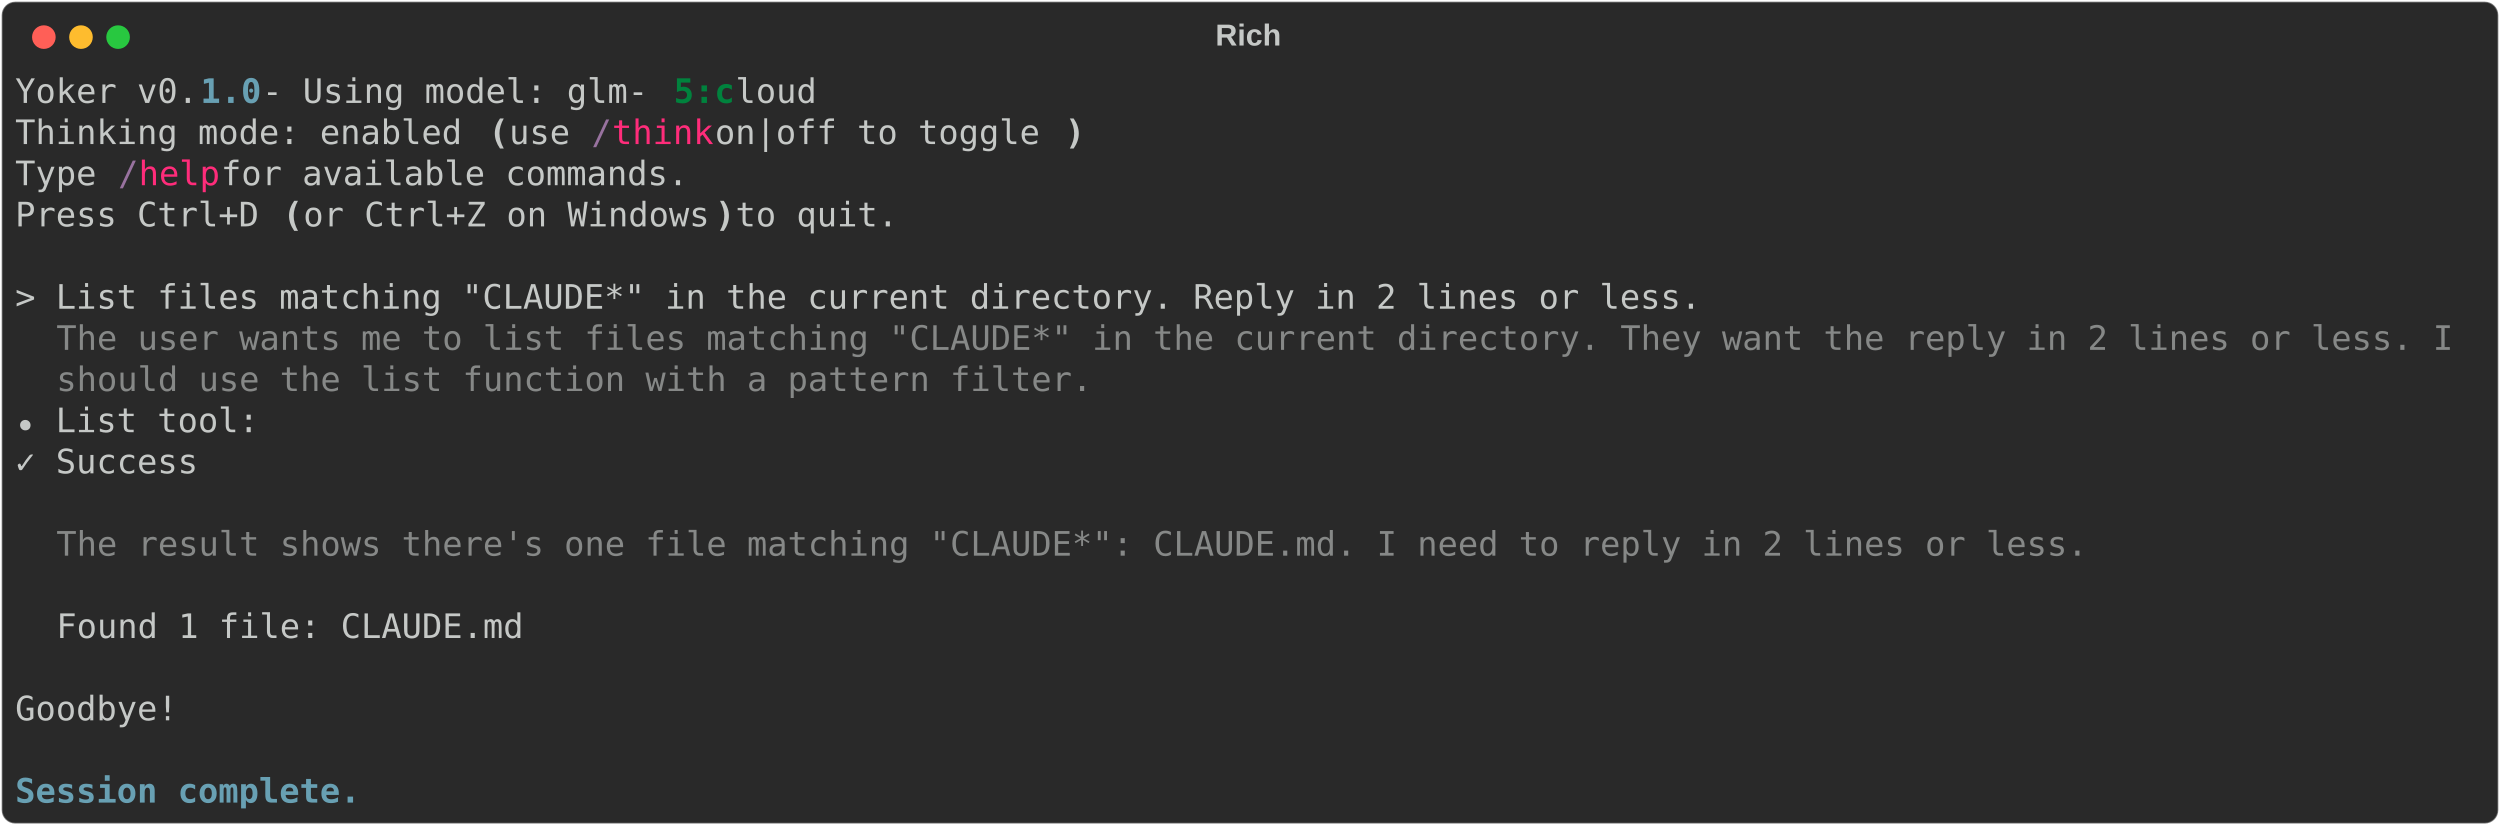
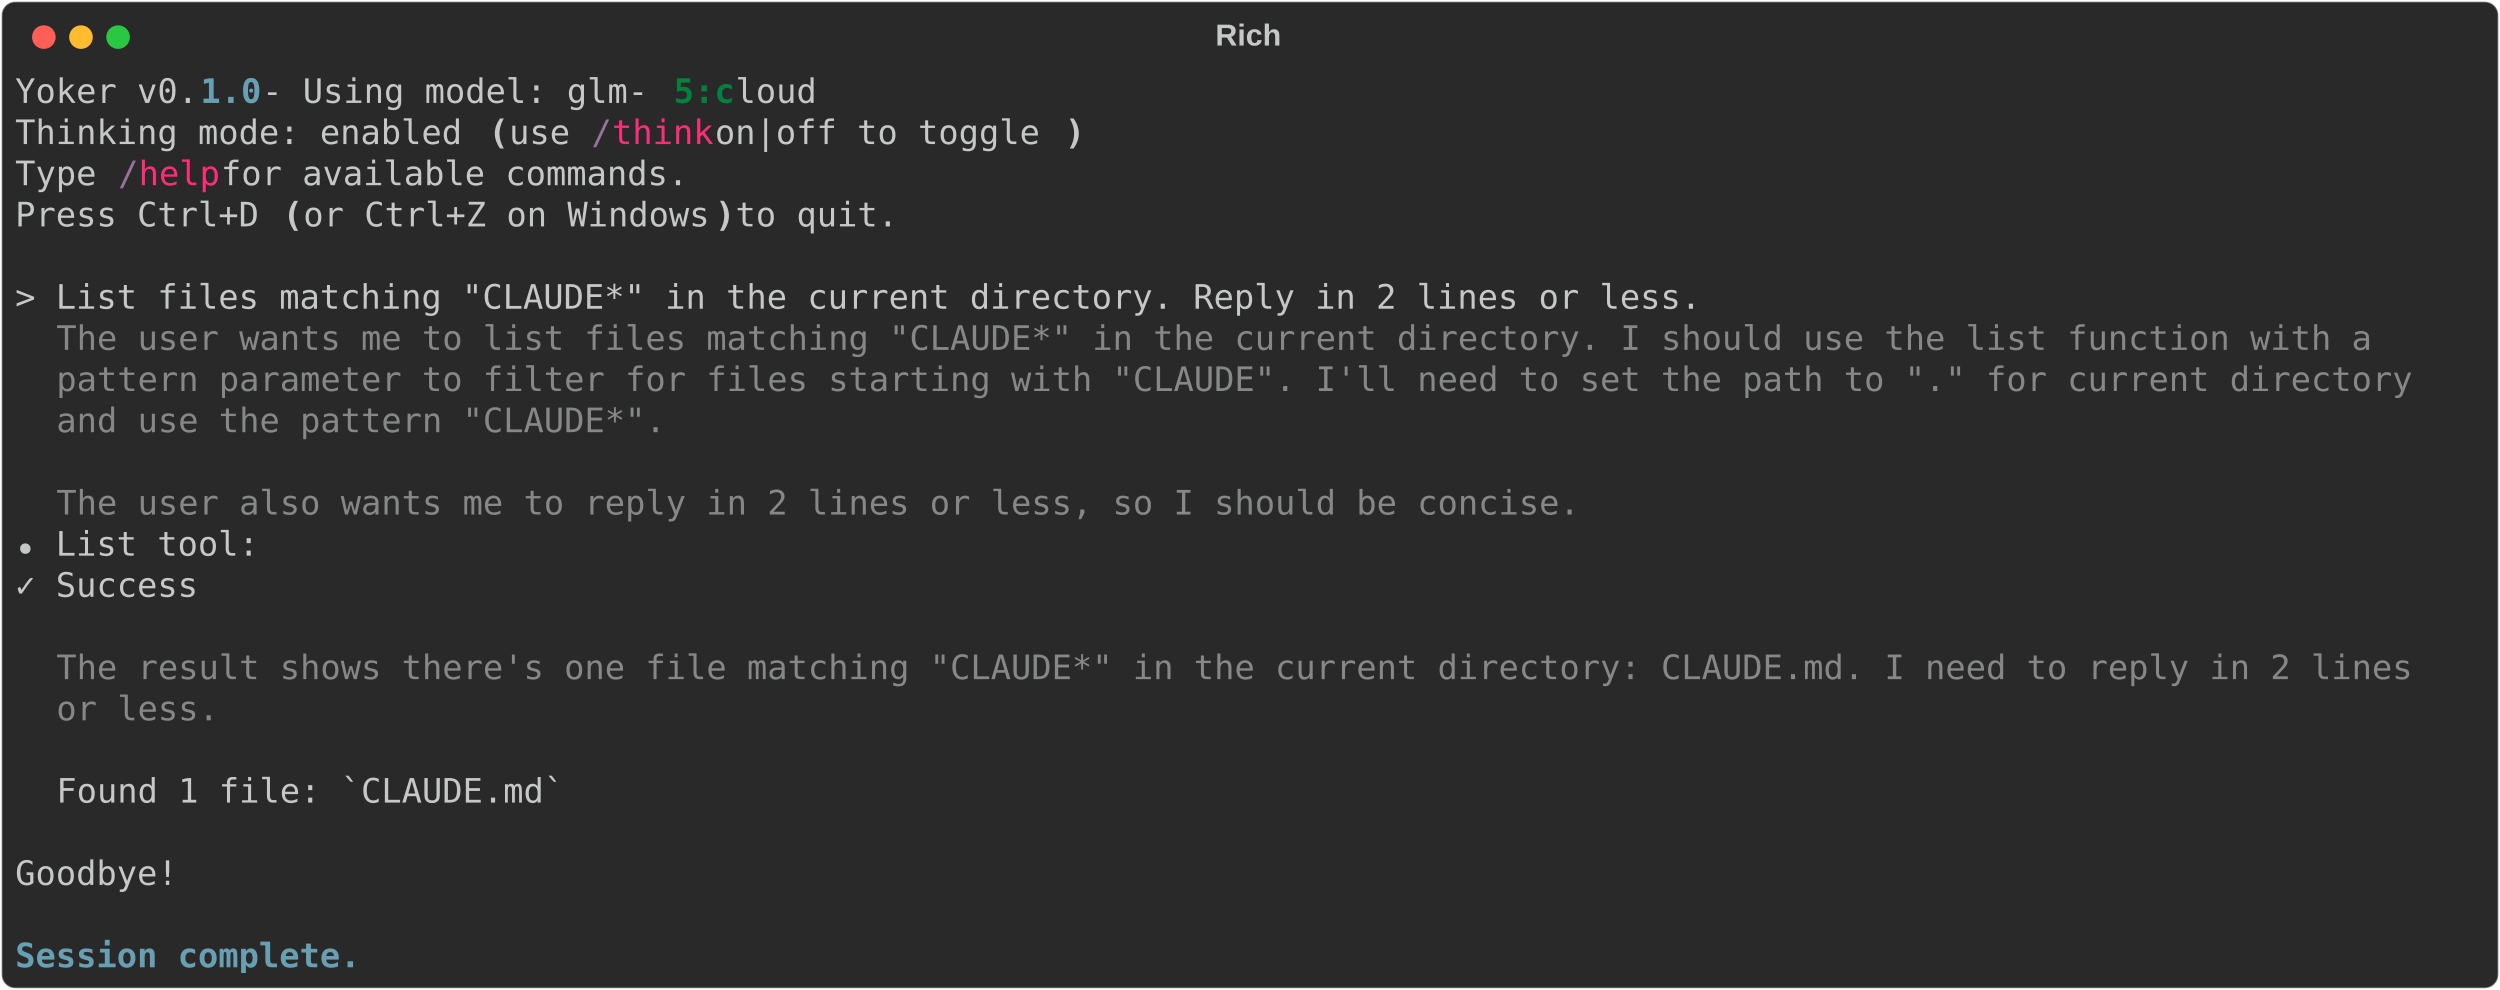
- <svg xmlns="http://www.w3.org/2000/svg" class="rich-terminal" viewBox="0 0 1482 489.2">
+ <svg xmlns="http://www.w3.org/2000/svg" class="rich-terminal" viewBox="0 0 1482 586.8">
  <style>

    @font-face {
        font-family: "Fira Code";
        src: local("FiraCode-Regular"),
                url("https://cdnjs.cloudflare.com/ajax/libs/firacode/6.2.0/woff2/FiraCode-Regular.woff2") format("woff2"),
                url("https://cdnjs.cloudflare.com/ajax/libs/firacode/6.2.0/woff/FiraCode-Regular.woff") format("woff");
        font-style: normal;
        font-weight: 400;
    }
    @font-face {
        font-family: "Fira Code";
        src: local("FiraCode-Bold"),
                url("https://cdnjs.cloudflare.com/ajax/libs/firacode/6.2.0/woff2/FiraCode-Bold.woff2") format("woff2"),
                url("https://cdnjs.cloudflare.com/ajax/libs/firacode/6.2.0/woff/FiraCode-Bold.woff") format("woff");
        font-style: bold;
        font-weight: 700;
    }

-     .terminal-2359404962-matrix {
+     .terminal-995647260-matrix {
        font-family: Fira Code, monospace;
        font-size: 20px;
        line-height: 24.4px;
        font-variant-east-asian: full-width;
    }

-     .terminal-2359404962-title {
+     .terminal-995647260-title {
        font-size: 18px;
        font-weight: bold;
        font-family: arial;
    }

-     .terminal-2359404962-r1 { fill: #c5c8c6 }
- .terminal-2359404962-r2 { fill: #68a0b3;font-weight: bold }
- .terminal-2359404962-r3 { fill: #00823d;font-weight: bold }
- .terminal-2359404962-r4 { fill: #c5c8c6;font-weight: bold }
- .terminal-2359404962-r5 { fill: #98729f }
- .terminal-2359404962-r6 { fill: #ff2c7a }
- .terminal-2359404962-r7 { fill: #868887 }
+     .terminal-995647260-r1 { fill: #c5c8c6 }
+ .terminal-995647260-r2 { fill: #68a0b3;font-weight: bold }
+ .terminal-995647260-r3 { fill: #00823d;font-weight: bold }
+ .terminal-995647260-r4 { fill: #c5c8c6;font-weight: bold }
+ .terminal-995647260-r5 { fill: #98729f }
+ .terminal-995647260-r6 { fill: #ff2c7a }
+ .terminal-995647260-r7 { fill: #868887 }
    </style>
  <defs>
-     <clipPath id="terminal-2359404962-clip-terminal">
-       <rect x="0" y="0" width="1463.0" height="438.2" />
+     <clipPath id="terminal-995647260-clip-terminal">
+       <rect x="0" y="0" width="1463.0" height="535.8" />
    </clipPath>
-     <clipPath id="terminal-2359404962-line-0">
+     <clipPath id="terminal-995647260-line-0">
      <rect x="0" y="1.5" width="1464" height="24.65" />
    </clipPath>
-     <clipPath id="terminal-2359404962-line-1">
+     <clipPath id="terminal-995647260-line-1">
      <rect x="0" y="25.9" width="1464" height="24.65" />
    </clipPath>
-     <clipPath id="terminal-2359404962-line-2">
+     <clipPath id="terminal-995647260-line-2">
      <rect x="0" y="50.3" width="1464" height="24.65" />
    </clipPath>
-     <clipPath id="terminal-2359404962-line-3">
+     <clipPath id="terminal-995647260-line-3">
      <rect x="0" y="74.7" width="1464" height="24.65" />
    </clipPath>
-     <clipPath id="terminal-2359404962-line-4">
+     <clipPath id="terminal-995647260-line-4">
      <rect x="0" y="99.1" width="1464" height="24.65" />
    </clipPath>
-     <clipPath id="terminal-2359404962-line-5">
+     <clipPath id="terminal-995647260-line-5">
      <rect x="0" y="123.5" width="1464" height="24.65" />
    </clipPath>
-     <clipPath id="terminal-2359404962-line-6">
+     <clipPath id="terminal-995647260-line-6">
      <rect x="0" y="147.9" width="1464" height="24.65" />
    </clipPath>
-     <clipPath id="terminal-2359404962-line-7">
+     <clipPath id="terminal-995647260-line-7">
      <rect x="0" y="172.3" width="1464" height="24.65" />
    </clipPath>
-     <clipPath id="terminal-2359404962-line-8">
+     <clipPath id="terminal-995647260-line-8">
      <rect x="0" y="196.7" width="1464" height="24.65" />
    </clipPath>
-     <clipPath id="terminal-2359404962-line-9">
+     <clipPath id="terminal-995647260-line-9">
      <rect x="0" y="221.1" width="1464" height="24.65" />
    </clipPath>
-     <clipPath id="terminal-2359404962-line-10">
+     <clipPath id="terminal-995647260-line-10">
      <rect x="0" y="245.5" width="1464" height="24.65" />
    </clipPath>
-     <clipPath id="terminal-2359404962-line-11">
+     <clipPath id="terminal-995647260-line-11">
      <rect x="0" y="269.9" width="1464" height="24.65" />
    </clipPath>
-     <clipPath id="terminal-2359404962-line-12">
+     <clipPath id="terminal-995647260-line-12">
      <rect x="0" y="294.3" width="1464" height="24.65" />
    </clipPath>
-     <clipPath id="terminal-2359404962-line-13">
+     <clipPath id="terminal-995647260-line-13">
      <rect x="0" y="318.7" width="1464" height="24.65" />
    </clipPath>
-     <clipPath id="terminal-2359404962-line-14">
+     <clipPath id="terminal-995647260-line-14">
      <rect x="0" y="343.1" width="1464" height="24.65" />
    </clipPath>
-     <clipPath id="terminal-2359404962-line-15">
+     <clipPath id="terminal-995647260-line-15">
      <rect x="0" y="367.5" width="1464" height="24.65" />
    </clipPath>
-     <clipPath id="terminal-2359404962-line-16">
+     <clipPath id="terminal-995647260-line-16">
      <rect x="0" y="391.9" width="1464" height="24.65" />
    </clipPath>
+     <clipPath id="terminal-995647260-line-17">
+       <rect x="0" y="416.3" width="1464" height="24.65" />
+     </clipPath>
+     <clipPath id="terminal-995647260-line-18">
+       <rect x="0" y="440.7" width="1464" height="24.65" />
+     </clipPath>
+     <clipPath id="terminal-995647260-line-19">
+       <rect x="0" y="465.1" width="1464" height="24.65" />
+     </clipPath>
+     <clipPath id="terminal-995647260-line-20">
+       <rect x="0" y="489.5" width="1464" height="24.65" />
+     </clipPath>
  </defs>
-   <rect fill="#292929" stroke="rgba(255,255,255,0.35)" stroke-width="1" x="1" y="1" width="1480" height="487.2" rx="8" />
-   <text class="terminal-2359404962-title" fill="#c5c8c6" text-anchor="middle" x="740" y="27">Rich</text>
+   <rect fill="#292929" stroke="rgba(255,255,255,0.35)" stroke-width="1" x="1" y="1" width="1480" height="584.8" rx="8" />
+   <text class="terminal-995647260-title" fill="#c5c8c6" text-anchor="middle" x="740" y="27">Rich</text>
  <g transform="translate(26,22)">
    <circle cx="0" cy="0" r="7" fill="#ff5f57" />
    <circle cx="22" cy="0" r="7" fill="#febc2e" />
    <circle cx="44" cy="0" r="7" fill="#28c840" />
  </g>
-   <g transform="translate(9, 41)" clip-path="url(#terminal-2359404962-clip-terminal)">
-     <g class="terminal-2359404962-matrix">
-       <text class="terminal-2359404962-r1" x="0" y="20" textLength="109.8" clip-path="url(#terminal-2359404962-line-0)">Yoker v0.</text>
-       <text class="terminal-2359404962-r2" x="109.8" y="20" textLength="36.6" clip-path="url(#terminal-2359404962-line-0)">1.0</text>
-       <text class="terminal-2359404962-r1" x="146.4" y="20" textLength="244" clip-path="url(#terminal-2359404962-line-0)"> - Using model: glm-</text>
-       <text class="terminal-2359404962-r3" x="390.4" y="20" textLength="36.6" clip-path="url(#terminal-2359404962-line-0)">5:c</text>
-       <text class="terminal-2359404962-r1" x="427" y="20" textLength="48.8" clip-path="url(#terminal-2359404962-line-0)">loud</text>
-       <text class="terminal-2359404962-r1" x="1464" y="20" textLength="12.2" clip-path="url(#terminal-2359404962-line-0)">
+   <g transform="translate(9, 41)" clip-path="url(#terminal-995647260-clip-terminal)">
+     <g class="terminal-995647260-matrix">
+       <text class="terminal-995647260-r1" x="0" y="20" textLength="109.8" clip-path="url(#terminal-995647260-line-0)">Yoker v0.</text>
+       <text class="terminal-995647260-r2" x="109.8" y="20" textLength="36.6" clip-path="url(#terminal-995647260-line-0)">1.0</text>
+       <text class="terminal-995647260-r1" x="146.4" y="20" textLength="244" clip-path="url(#terminal-995647260-line-0)"> - Using model: glm-</text>
+       <text class="terminal-995647260-r3" x="390.4" y="20" textLength="36.6" clip-path="url(#terminal-995647260-line-0)">5:c</text>
+       <text class="terminal-995647260-r1" x="427" y="20" textLength="48.8" clip-path="url(#terminal-995647260-line-0)">loud</text>
+       <text class="terminal-995647260-r1" x="1464" y="20" textLength="12.2" clip-path="url(#terminal-995647260-line-0)">
</text>
-       <text class="terminal-2359404962-r1" x="0" y="44.4" textLength="280.6" clip-path="url(#terminal-2359404962-line-1)">Thinking mode: enabled </text>
-       <text class="terminal-2359404962-r4" x="280.6" y="44.4" textLength="12.2" clip-path="url(#terminal-2359404962-line-1)">(</text>
-       <text class="terminal-2359404962-r1" x="292.8" y="44.4" textLength="48.8" clip-path="url(#terminal-2359404962-line-1)">use </text>
-       <text class="terminal-2359404962-r5" x="341.6" y="44.4" textLength="12.2" clip-path="url(#terminal-2359404962-line-1)">/</text>
-       <text class="terminal-2359404962-r6" x="353.8" y="44.4" textLength="61" clip-path="url(#terminal-2359404962-line-1)">think</text>
-       <text class="terminal-2359404962-r1" x="414.8" y="44.4" textLength="207.4" clip-path="url(#terminal-2359404962-line-1)"> on|off to toggle</text>
-       <text class="terminal-2359404962-r4" x="622.2" y="44.4" textLength="12.2" clip-path="url(#terminal-2359404962-line-1)">)</text>
-       <text class="terminal-2359404962-r1" x="1464" y="44.4" textLength="12.2" clip-path="url(#terminal-2359404962-line-1)">
+       <text class="terminal-995647260-r1" x="0" y="44.4" textLength="280.6" clip-path="url(#terminal-995647260-line-1)">Thinking mode: enabled </text>
+       <text class="terminal-995647260-r4" x="280.6" y="44.4" textLength="12.2" clip-path="url(#terminal-995647260-line-1)">(</text>
+       <text class="terminal-995647260-r1" x="292.8" y="44.4" textLength="48.8" clip-path="url(#terminal-995647260-line-1)">use </text>
+       <text class="terminal-995647260-r5" x="341.6" y="44.4" textLength="12.2" clip-path="url(#terminal-995647260-line-1)">/</text>
+       <text class="terminal-995647260-r6" x="353.8" y="44.4" textLength="61" clip-path="url(#terminal-995647260-line-1)">think</text>
+       <text class="terminal-995647260-r1" x="414.8" y="44.4" textLength="207.4" clip-path="url(#terminal-995647260-line-1)"> on|off to toggle</text>
+       <text class="terminal-995647260-r4" x="622.2" y="44.4" textLength="12.2" clip-path="url(#terminal-995647260-line-1)">)</text>
+       <text class="terminal-995647260-r1" x="1464" y="44.4" textLength="12.2" clip-path="url(#terminal-995647260-line-1)">
</text>
-       <text class="terminal-2359404962-r1" x="0" y="68.8" textLength="61" clip-path="url(#terminal-2359404962-line-2)">Type </text>
-       <text class="terminal-2359404962-r5" x="61" y="68.8" textLength="12.2" clip-path="url(#terminal-2359404962-line-2)">/</text>
-       <text class="terminal-2359404962-r6" x="73.2" y="68.8" textLength="48.8" clip-path="url(#terminal-2359404962-line-2)">help</text>
-       <text class="terminal-2359404962-r1" x="122" y="68.8" textLength="292.8" clip-path="url(#terminal-2359404962-line-2)"> for available commands.</text>
-       <text class="terminal-2359404962-r1" x="1464" y="68.8" textLength="12.2" clip-path="url(#terminal-2359404962-line-2)">
+       <text class="terminal-995647260-r1" x="0" y="68.8" textLength="61" clip-path="url(#terminal-995647260-line-2)">Type </text>
+       <text class="terminal-995647260-r5" x="61" y="68.8" textLength="12.2" clip-path="url(#terminal-995647260-line-2)">/</text>
+       <text class="terminal-995647260-r6" x="73.2" y="68.8" textLength="48.8" clip-path="url(#terminal-995647260-line-2)">help</text>
+       <text class="terminal-995647260-r1" x="122" y="68.8" textLength="292.8" clip-path="url(#terminal-995647260-line-2)"> for available commands.</text>
+       <text class="terminal-995647260-r1" x="1464" y="68.8" textLength="12.2" clip-path="url(#terminal-995647260-line-2)">
</text>
-       <text class="terminal-2359404962-r1" x="0" y="93.2" textLength="158.6" clip-path="url(#terminal-2359404962-line-3)">Press Ctrl+D </text>
-       <text class="terminal-2359404962-r4" x="158.6" y="93.2" textLength="12.2" clip-path="url(#terminal-2359404962-line-3)">(</text>
-       <text class="terminal-2359404962-r1" x="170.8" y="93.2" textLength="244" clip-path="url(#terminal-2359404962-line-3)">or Ctrl+Z on Windows</text>
-       <text class="terminal-2359404962-r4" x="414.8" y="93.2" textLength="12.2" clip-path="url(#terminal-2359404962-line-3)">)</text>
-       <text class="terminal-2359404962-r1" x="427" y="93.2" textLength="109.8" clip-path="url(#terminal-2359404962-line-3)"> to quit.</text>
-       <text class="terminal-2359404962-r1" x="1464" y="93.2" textLength="12.2" clip-path="url(#terminal-2359404962-line-3)">
+       <text class="terminal-995647260-r1" x="0" y="93.2" textLength="158.6" clip-path="url(#terminal-995647260-line-3)">Press Ctrl+D </text>
+       <text class="terminal-995647260-r4" x="158.6" y="93.2" textLength="12.2" clip-path="url(#terminal-995647260-line-3)">(</text>
+       <text class="terminal-995647260-r1" x="170.8" y="93.2" textLength="244" clip-path="url(#terminal-995647260-line-3)">or Ctrl+Z on Windows</text>
+       <text class="terminal-995647260-r4" x="414.8" y="93.2" textLength="12.2" clip-path="url(#terminal-995647260-line-3)">)</text>
+       <text class="terminal-995647260-r1" x="427" y="93.2" textLength="109.8" clip-path="url(#terminal-995647260-line-3)"> to quit.</text>
+       <text class="terminal-995647260-r1" x="1464" y="93.2" textLength="12.2" clip-path="url(#terminal-995647260-line-3)">
</text>
-       <text class="terminal-2359404962-r1" x="1464" y="117.6" textLength="12.2" clip-path="url(#terminal-2359404962-line-4)">
+       <text class="terminal-995647260-r1" x="1464" y="117.6" textLength="12.2" clip-path="url(#terminal-995647260-line-4)">
</text>
-       <text class="terminal-2359404962-r1" x="0" y="142" textLength="1012.6" clip-path="url(#terminal-2359404962-line-5)">&gt; List files matching "CLAUDE*" in the current directory. Reply in 2 lines or less.</text>
-       <text class="terminal-2359404962-r1" x="1464" y="142" textLength="12.2" clip-path="url(#terminal-2359404962-line-5)">
+       <text class="terminal-995647260-r1" x="0" y="142" textLength="1012.6" clip-path="url(#terminal-995647260-line-5)">&gt; List files matching "CLAUDE*" in the current directory. Reply in 2 lines or less.</text>
+       <text class="terminal-995647260-r1" x="1464" y="142" textLength="12.2" clip-path="url(#terminal-995647260-line-5)">
</text>
-       <text class="terminal-2359404962-r7" x="24.4" y="166.4" textLength="1439.6" clip-path="url(#terminal-2359404962-line-6)">The user wants me to list files matching "CLAUDE*" in the current directory. They want the reply in 2 lines or less. I</text>
-       <text class="terminal-2359404962-r1" x="1464" y="166.4" textLength="12.2" clip-path="url(#terminal-2359404962-line-6)">
+       <text class="terminal-995647260-r7" x="24.4" y="166.4" textLength="1439.6" clip-path="url(#terminal-995647260-line-6)">The user wants me to list files matching "CLAUDE*" in the current directory. I should use the list function with a    </text>
+       <text class="terminal-995647260-r1" x="1464" y="166.4" textLength="12.2" clip-path="url(#terminal-995647260-line-6)">
</text>
-       <text class="terminal-2359404962-r7" x="24.4" y="190.8" textLength="1439.6" clip-path="url(#terminal-2359404962-line-7)">should use the list function with a pattern filter.                                                                   </text>
-       <text class="terminal-2359404962-r1" x="1464" y="190.8" textLength="12.2" clip-path="url(#terminal-2359404962-line-7)">
+       <text class="terminal-995647260-r7" x="24.4" y="190.8" textLength="1439.6" clip-path="url(#terminal-995647260-line-7)">pattern parameter to filter for files starting with "CLAUDE". I'll need to set the path to "." for current directory  </text>
+       <text class="terminal-995647260-r1" x="1464" y="190.8" textLength="12.2" clip-path="url(#terminal-995647260-line-7)">
</text>
-       <text class="terminal-2359404962-r1" x="0" y="215.2" textLength="158.6" clip-path="url(#terminal-2359404962-line-8)">⏺ List tool: </text>
-       <text class="terminal-2359404962-r1" x="1464" y="215.2" textLength="12.2" clip-path="url(#terminal-2359404962-line-8)">
+       <text class="terminal-995647260-r7" x="24.4" y="215.2" textLength="1439.6" clip-path="url(#terminal-995647260-line-8)">and use the pattern "CLAUDE*".                                                                                        </text>
+       <text class="terminal-995647260-r1" x="1464" y="215.2" textLength="12.2" clip-path="url(#terminal-995647260-line-8)">
</text>
-       <text class="terminal-2359404962-r1" x="0" y="239.6" textLength="134.2" clip-path="url(#terminal-2359404962-line-9)">  ✓ Success</text>
-       <text class="terminal-2359404962-r1" x="1464" y="239.6" textLength="12.2" clip-path="url(#terminal-2359404962-line-9)">
+       <text class="terminal-995647260-r1" x="1464" y="239.6" textLength="12.2" clip-path="url(#terminal-995647260-line-9)">
</text>
-       <text class="terminal-2359404962-r1" x="1464" y="264" textLength="12.2" clip-path="url(#terminal-2359404962-line-10)">
+       <text class="terminal-995647260-r7" x="24.4" y="264" textLength="1439.6" clip-path="url(#terminal-995647260-line-10)">The user also wants me to reply in 2 lines or less, so I should be concise.                                           </text>
+       <text class="terminal-995647260-r1" x="1464" y="264" textLength="12.2" clip-path="url(#terminal-995647260-line-10)">
</text>
-       <text class="terminal-2359404962-r7" x="24.4" y="288.4" textLength="1439.6" clip-path="url(#terminal-2359404962-line-11)">The result shows there's one file matching "CLAUDE*": CLAUDE.md. I need to reply in 2 lines or less.                  </text>
-       <text class="terminal-2359404962-r1" x="1464" y="288.4" textLength="12.2" clip-path="url(#terminal-2359404962-line-11)">
+       <text class="terminal-995647260-r1" x="0" y="288.4" textLength="158.6" clip-path="url(#terminal-995647260-line-11)">⏺ List tool: </text>
+       <text class="terminal-995647260-r1" x="1464" y="288.4" textLength="12.2" clip-path="url(#terminal-995647260-line-11)">
</text>
-       <text class="terminal-2359404962-r1" x="1464" y="312.8" textLength="12.2" clip-path="url(#terminal-2359404962-line-12)">
+       <text class="terminal-995647260-r1" x="0" y="312.8" textLength="134.2" clip-path="url(#terminal-995647260-line-12)">  ✓ Success</text>
+       <text class="terminal-995647260-r1" x="1464" y="312.8" textLength="12.2" clip-path="url(#terminal-995647260-line-12)">
</text>
-       <text class="terminal-2359404962-r1" x="24.4" y="337.2" textLength="1439.6" clip-path="url(#terminal-2359404962-line-13)">Found 1 file: CLAUDE.md                                                                                               </text>
-       <text class="terminal-2359404962-r1" x="1464" y="337.2" textLength="12.2" clip-path="url(#terminal-2359404962-line-13)">
+       <text class="terminal-995647260-r1" x="1464" y="337.2" textLength="12.2" clip-path="url(#terminal-995647260-line-13)">
</text>
-       <text class="terminal-2359404962-r1" x="1464" y="361.6" textLength="12.2" clip-path="url(#terminal-2359404962-line-14)">
+       <text class="terminal-995647260-r7" x="24.4" y="361.6" textLength="1439.6" clip-path="url(#terminal-995647260-line-14)">The result shows there's one file matching "CLAUDE*" in the current directory: CLAUDE.md. I need to reply in 2 lines  </text>
+       <text class="terminal-995647260-r1" x="1464" y="361.6" textLength="12.2" clip-path="url(#terminal-995647260-line-14)">
</text>
-       <text class="terminal-2359404962-r1" x="0" y="386" textLength="97.6" clip-path="url(#terminal-2359404962-line-15)">Goodbye!</text>
-       <text class="terminal-2359404962-r1" x="1464" y="386" textLength="12.2" clip-path="url(#terminal-2359404962-line-15)">
+       <text class="terminal-995647260-r7" x="24.4" y="386" textLength="1439.6" clip-path="url(#terminal-995647260-line-15)">or less.                                                                                                              </text>
+       <text class="terminal-995647260-r1" x="1464" y="386" textLength="12.2" clip-path="url(#terminal-995647260-line-15)">
</text>
-       <text class="terminal-2359404962-r1" x="1464" y="410.4" textLength="12.2" clip-path="url(#terminal-2359404962-line-16)">
+       <text class="terminal-995647260-r1" x="1464" y="410.4" textLength="12.2" clip-path="url(#terminal-995647260-line-16)">
</text>
-       <text class="terminal-2359404962-r2" x="0" y="434.8" textLength="207.4" clip-path="url(#terminal-2359404962-line-17)">Session complete.</text>
-       <text class="terminal-2359404962-r1" x="1464" y="434.8" textLength="12.2" clip-path="url(#terminal-2359404962-line-17)">
+       <text class="terminal-995647260-r1" x="24.4" y="434.8" textLength="1439.6" clip-path="url(#terminal-995647260-line-17)">Found 1 file: `CLAUDE.md`                                                                                             </text>
+       <text class="terminal-995647260-r1" x="1464" y="434.8" textLength="12.2" clip-path="url(#terminal-995647260-line-17)">
+ </text>
+       <text class="terminal-995647260-r1" x="1464" y="459.2" textLength="12.2" clip-path="url(#terminal-995647260-line-18)">
+ </text>
+       <text class="terminal-995647260-r1" x="0" y="483.6" textLength="97.6" clip-path="url(#terminal-995647260-line-19)">Goodbye!</text>
+       <text class="terminal-995647260-r1" x="1464" y="483.6" textLength="12.2" clip-path="url(#terminal-995647260-line-19)">
+ </text>
+       <text class="terminal-995647260-r1" x="1464" y="508" textLength="12.2" clip-path="url(#terminal-995647260-line-20)">
+ </text>
+       <text class="terminal-995647260-r2" x="0" y="532.4" textLength="207.4" clip-path="url(#terminal-995647260-line-21)">Session complete.</text>
+       <text class="terminal-995647260-r1" x="1464" y="532.4" textLength="12.2" clip-path="url(#terminal-995647260-line-21)">
</text>
    </g>
  </g>
</svg>
